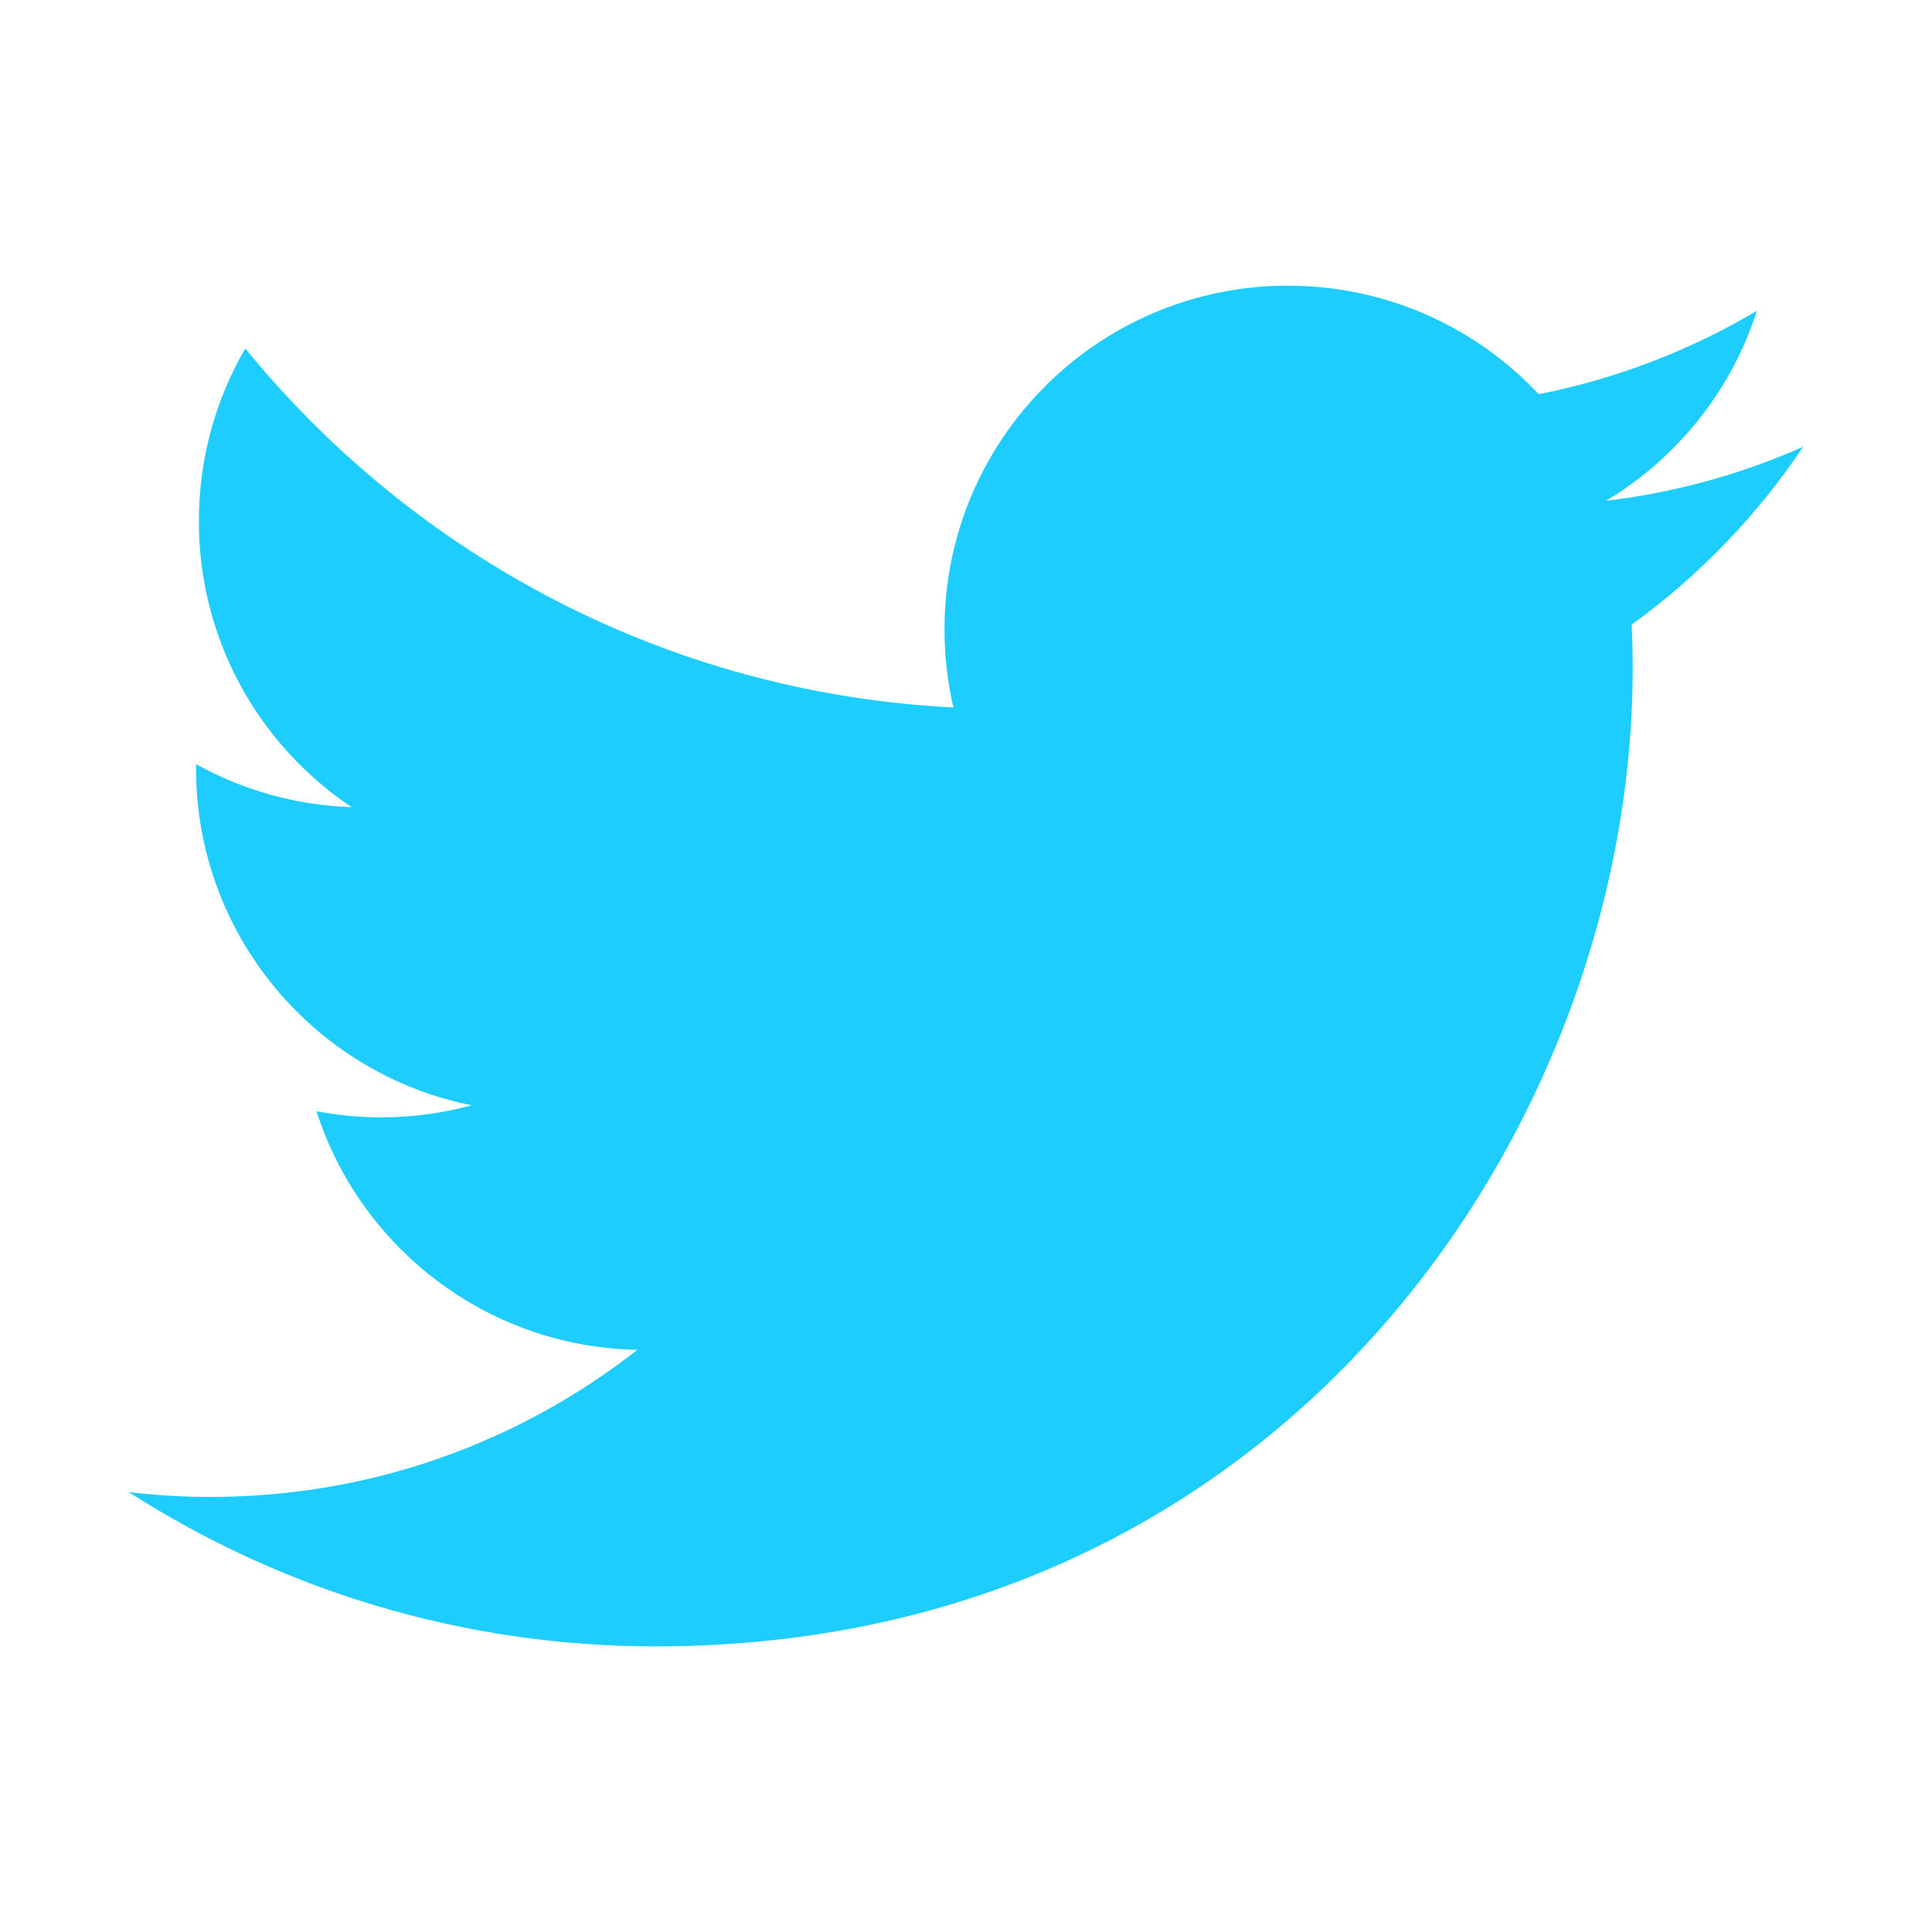
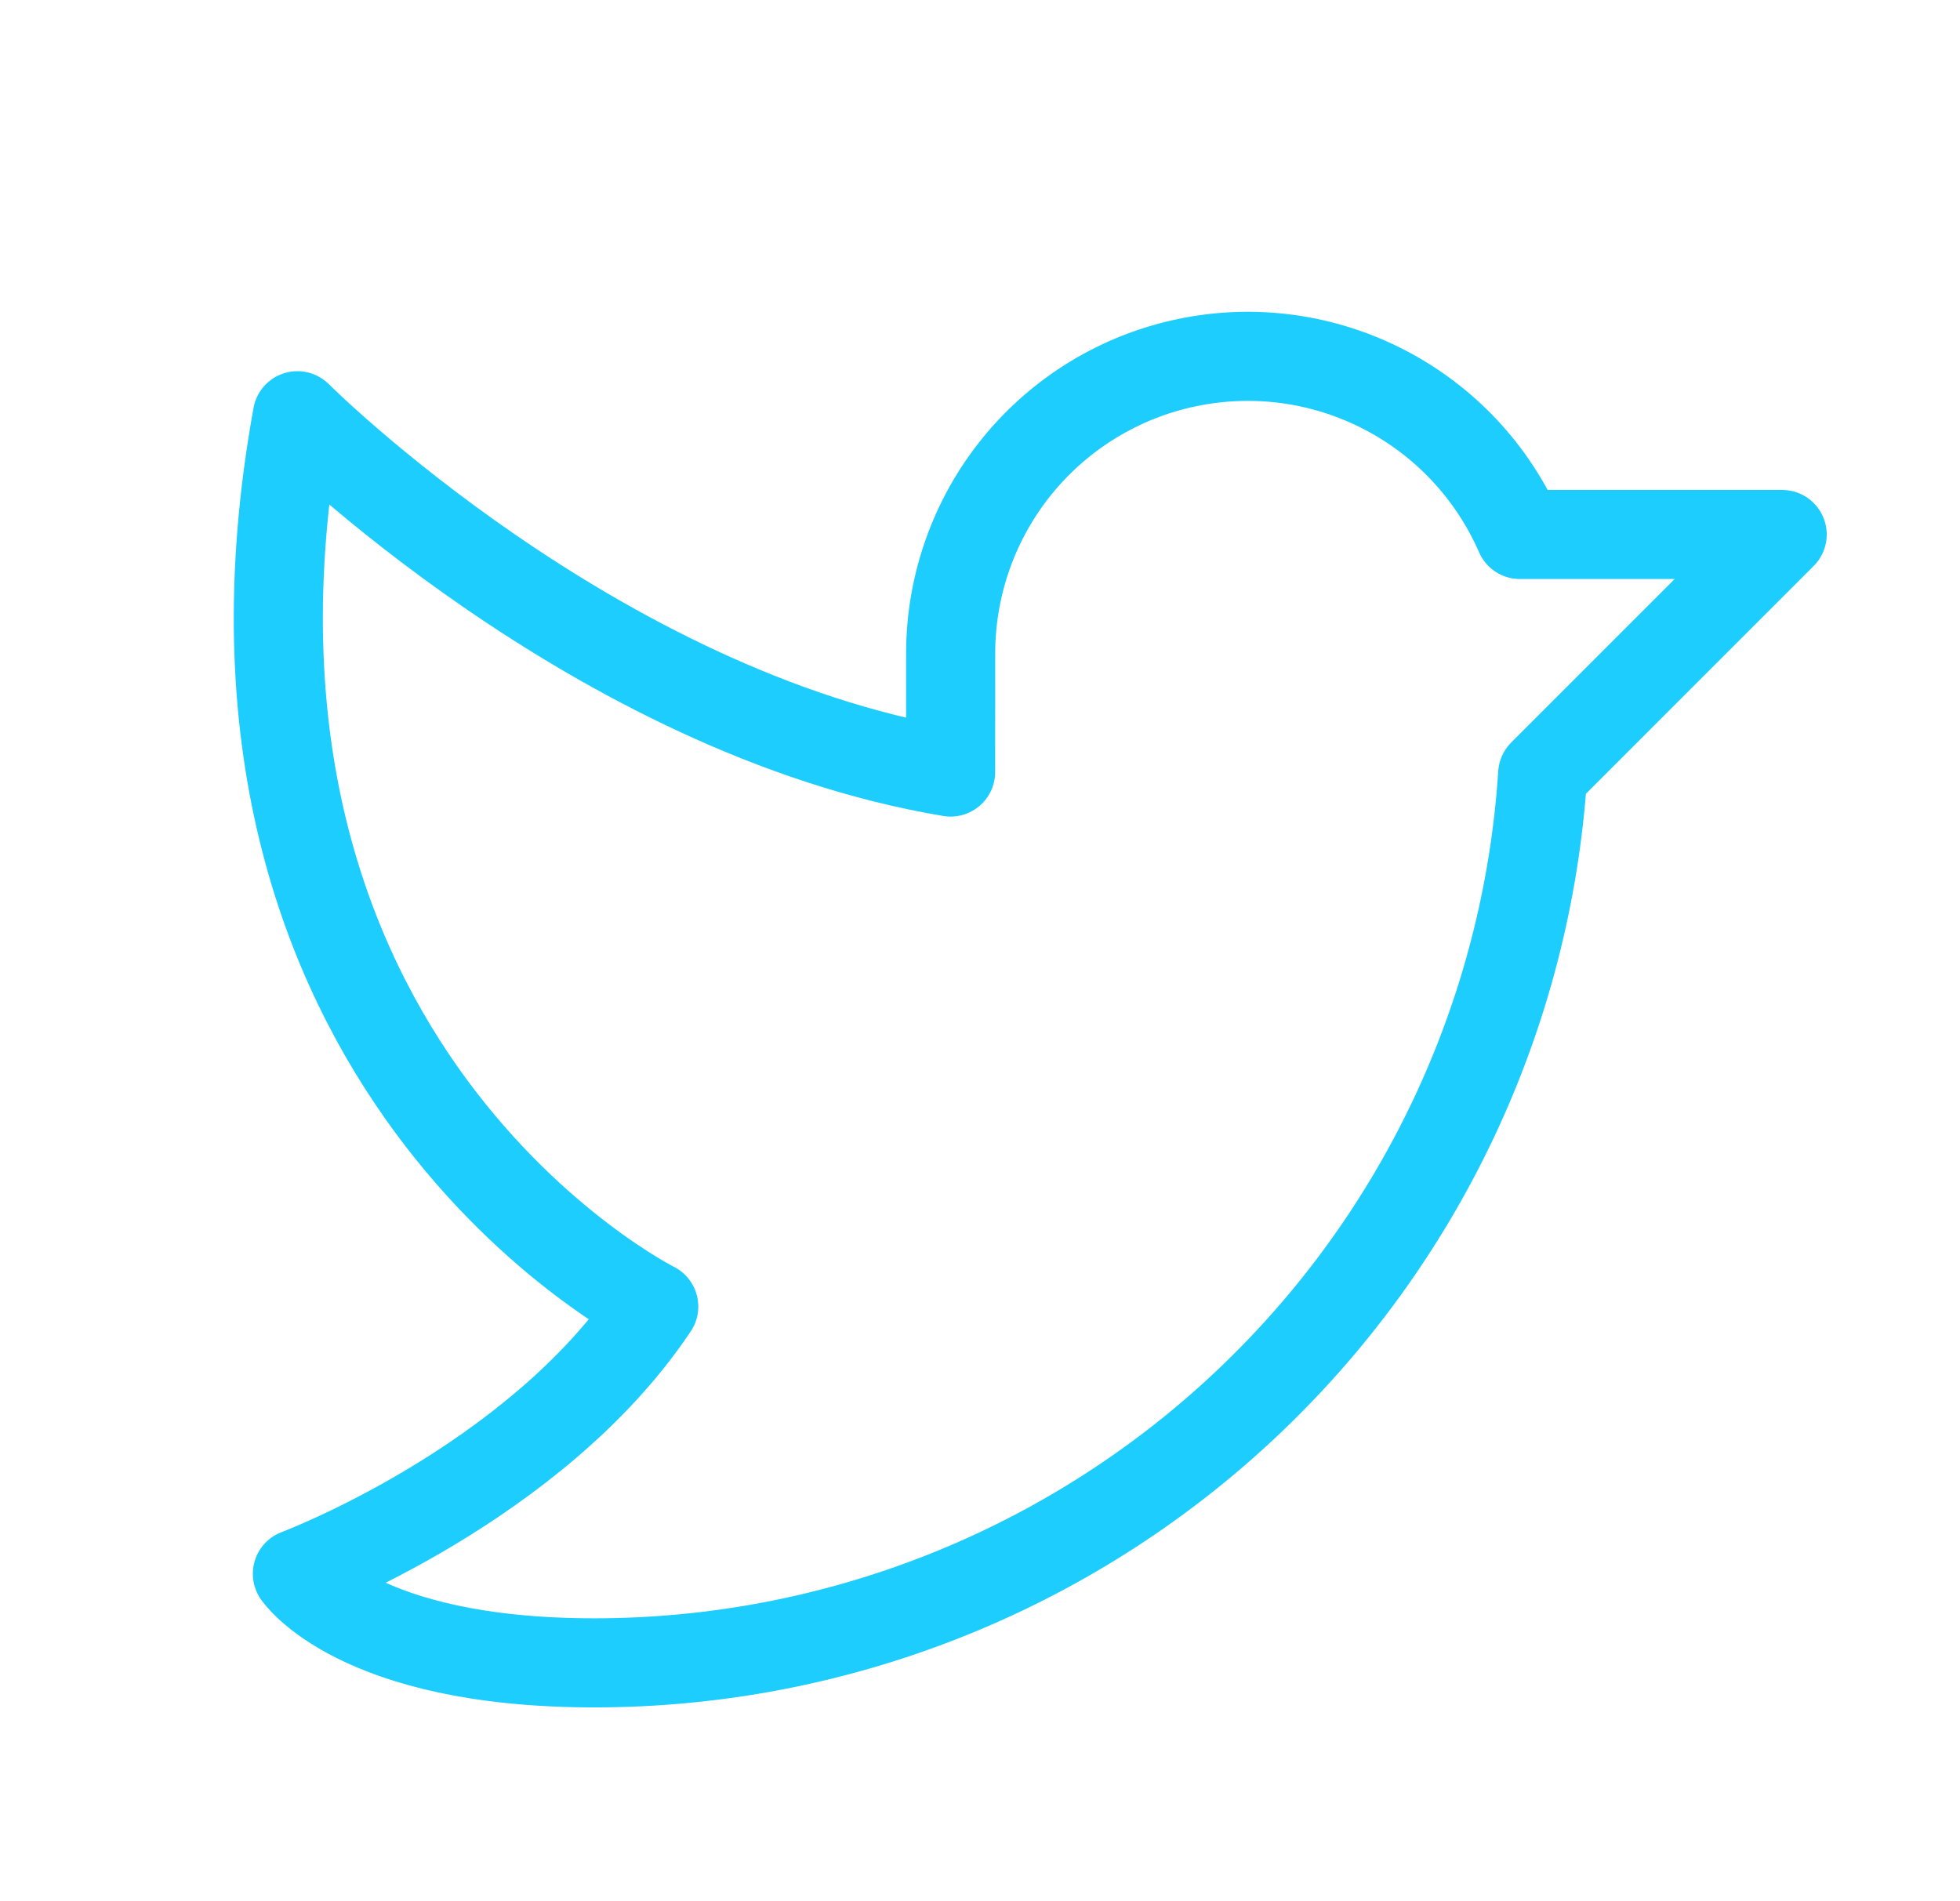
- <svg xmlns="http://www.w3.org/2000/svg" viewBox="0,0,256,256" width="30px" height="30px" fill-rule="nonzero">
-   <g fill="#1dcdfe" fill-rule="nonzero" stroke="none" stroke-width="1" stroke-linecap="butt" stroke-linejoin="miter" stroke-miterlimit="10" stroke-dasharray="" stroke-dashoffset="0" font-family="none" font-weight="none" font-size="none" text-anchor="none" style="mix-blend-mode: normal">
-     <g transform="scale(8.53333,8.53333)">
-       <path d="M28,6.937c-0.957,0.425 -1.985,0.711 -3.064,0.84c1.102,-0.66 1.947,-1.705 2.345,-2.951c-1.03,0.611 -2.172,1.055 -3.388,1.295c-0.973,-1.037 -2.359,-1.685 -3.893,-1.685c-2.946,0 -5.334,2.389 -5.334,5.334c0,0.418 0.048,0.826 0.138,1.215c-4.433,-0.222 -8.363,-2.346 -10.995,-5.574c-0.458,0.788 -0.721,1.704 -0.721,2.683c0,1.85 0.941,3.483 2.372,4.439c-0.874,-0.028 -1.697,-0.268 -2.416,-0.667c0,0.023 0,0.044 0,0.067c0,2.585 1.838,4.741 4.279,5.23c-0.447,0.122 -0.919,0.187 -1.406,0.187c-0.343,0 -0.678,-0.034 -1.003,-0.095c0.679,2.119 2.649,3.662 4.983,3.705c-1.825,1.431 -4.125,2.284 -6.625,2.284c-0.43,0 -0.855,-0.025 -1.273,-0.075c2.361,1.513 5.164,2.396 8.177,2.396c9.812,0 15.176,-8.128 15.176,-15.177c0,-0.231 -0.005,-0.461 -0.015,-0.69c1.043,-0.753 1.948,-1.692 2.663,-2.761z" />
-     </g>
-   </g>
+ <svg xmlns="http://www.w3.org/2000/svg" width="33" height="32" viewBox="0 0 33 32" fill="none">
+   <path d="M16.006 11C16.007 9.852 16.402 8.738 17.127 7.846C17.852 6.955 18.861 6.34 19.986 6.106C21.11 5.871 22.281 6.03 23.302 6.558C24.323 7.085 25.131 7.947 25.59 9L30.006 9L25.974 13.033C25.711 17.089 23.915 20.893 20.949 23.673C17.984 26.453 14.071 28 10.007 28C6.007 28 5.007 26.5 5.007 26.5C5.007 26.5 9.007 25 11.007 22C11.007 22 3.007 18 5.007 7C5.007 7 10.007 12 16.005 13L16.006 11Z" stroke="#1DCDFE" stroke-width="1.5" stroke-linecap="round" stroke-linejoin="round" />
</svg>
